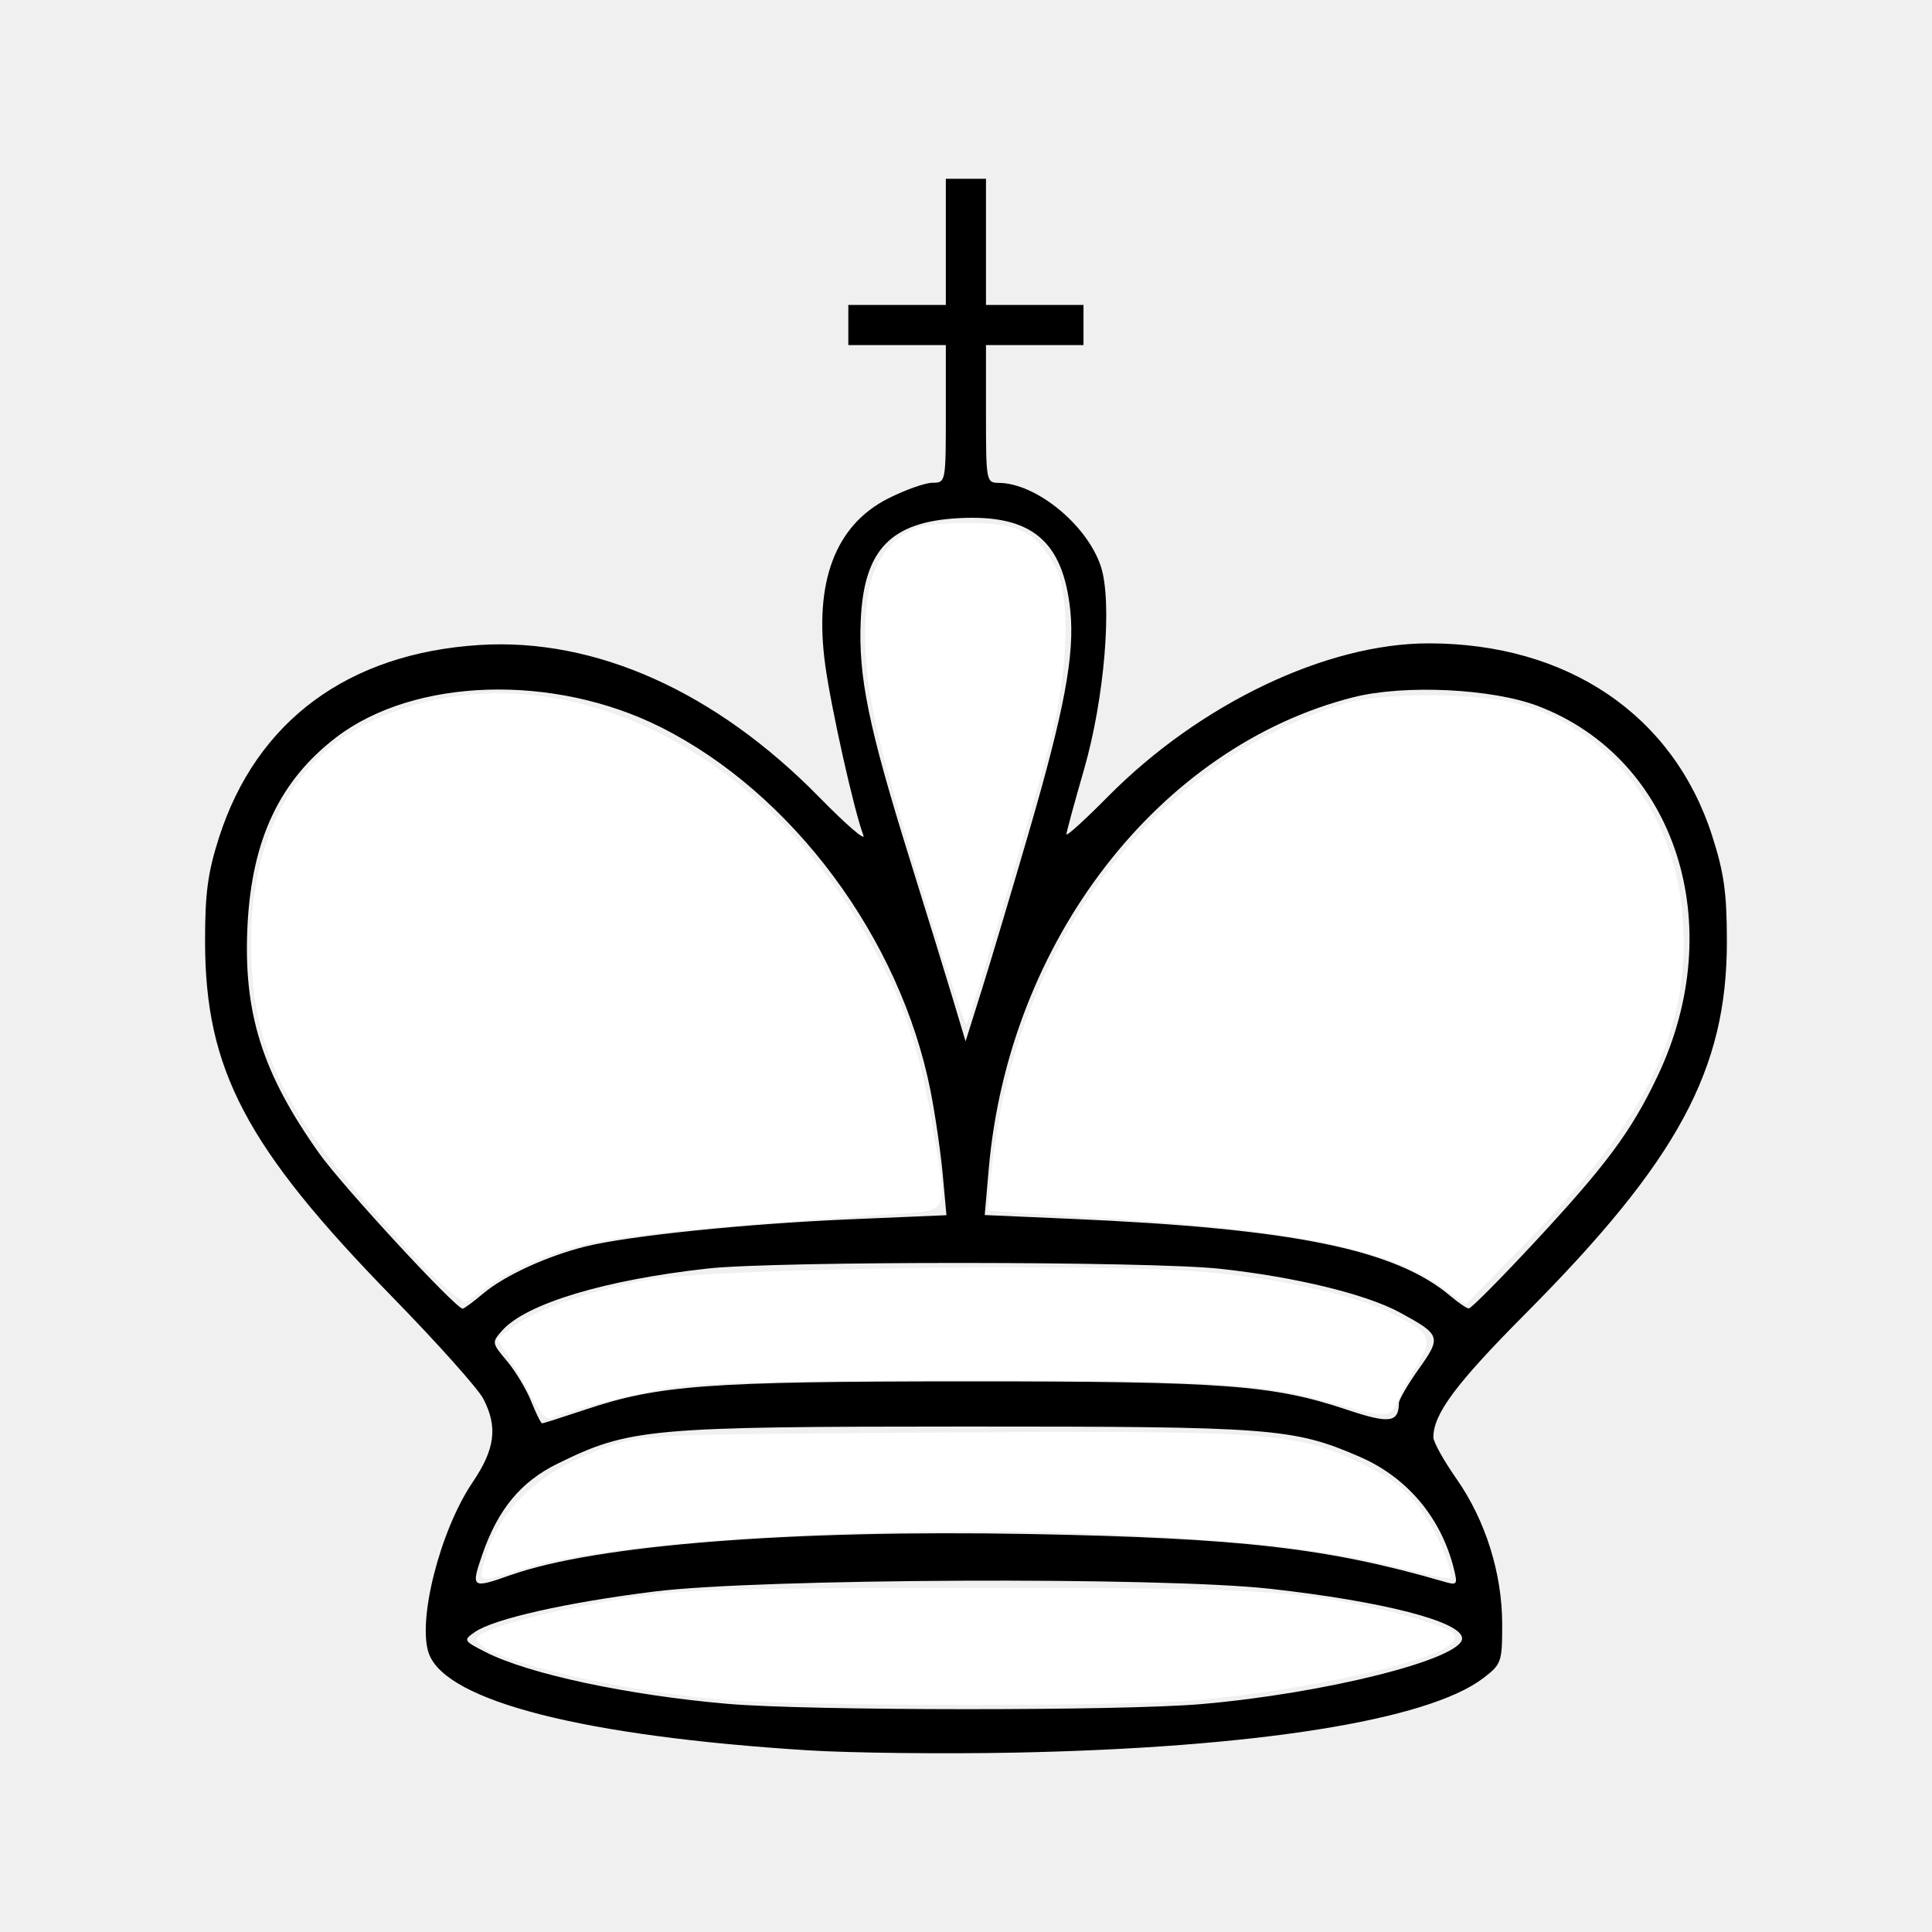
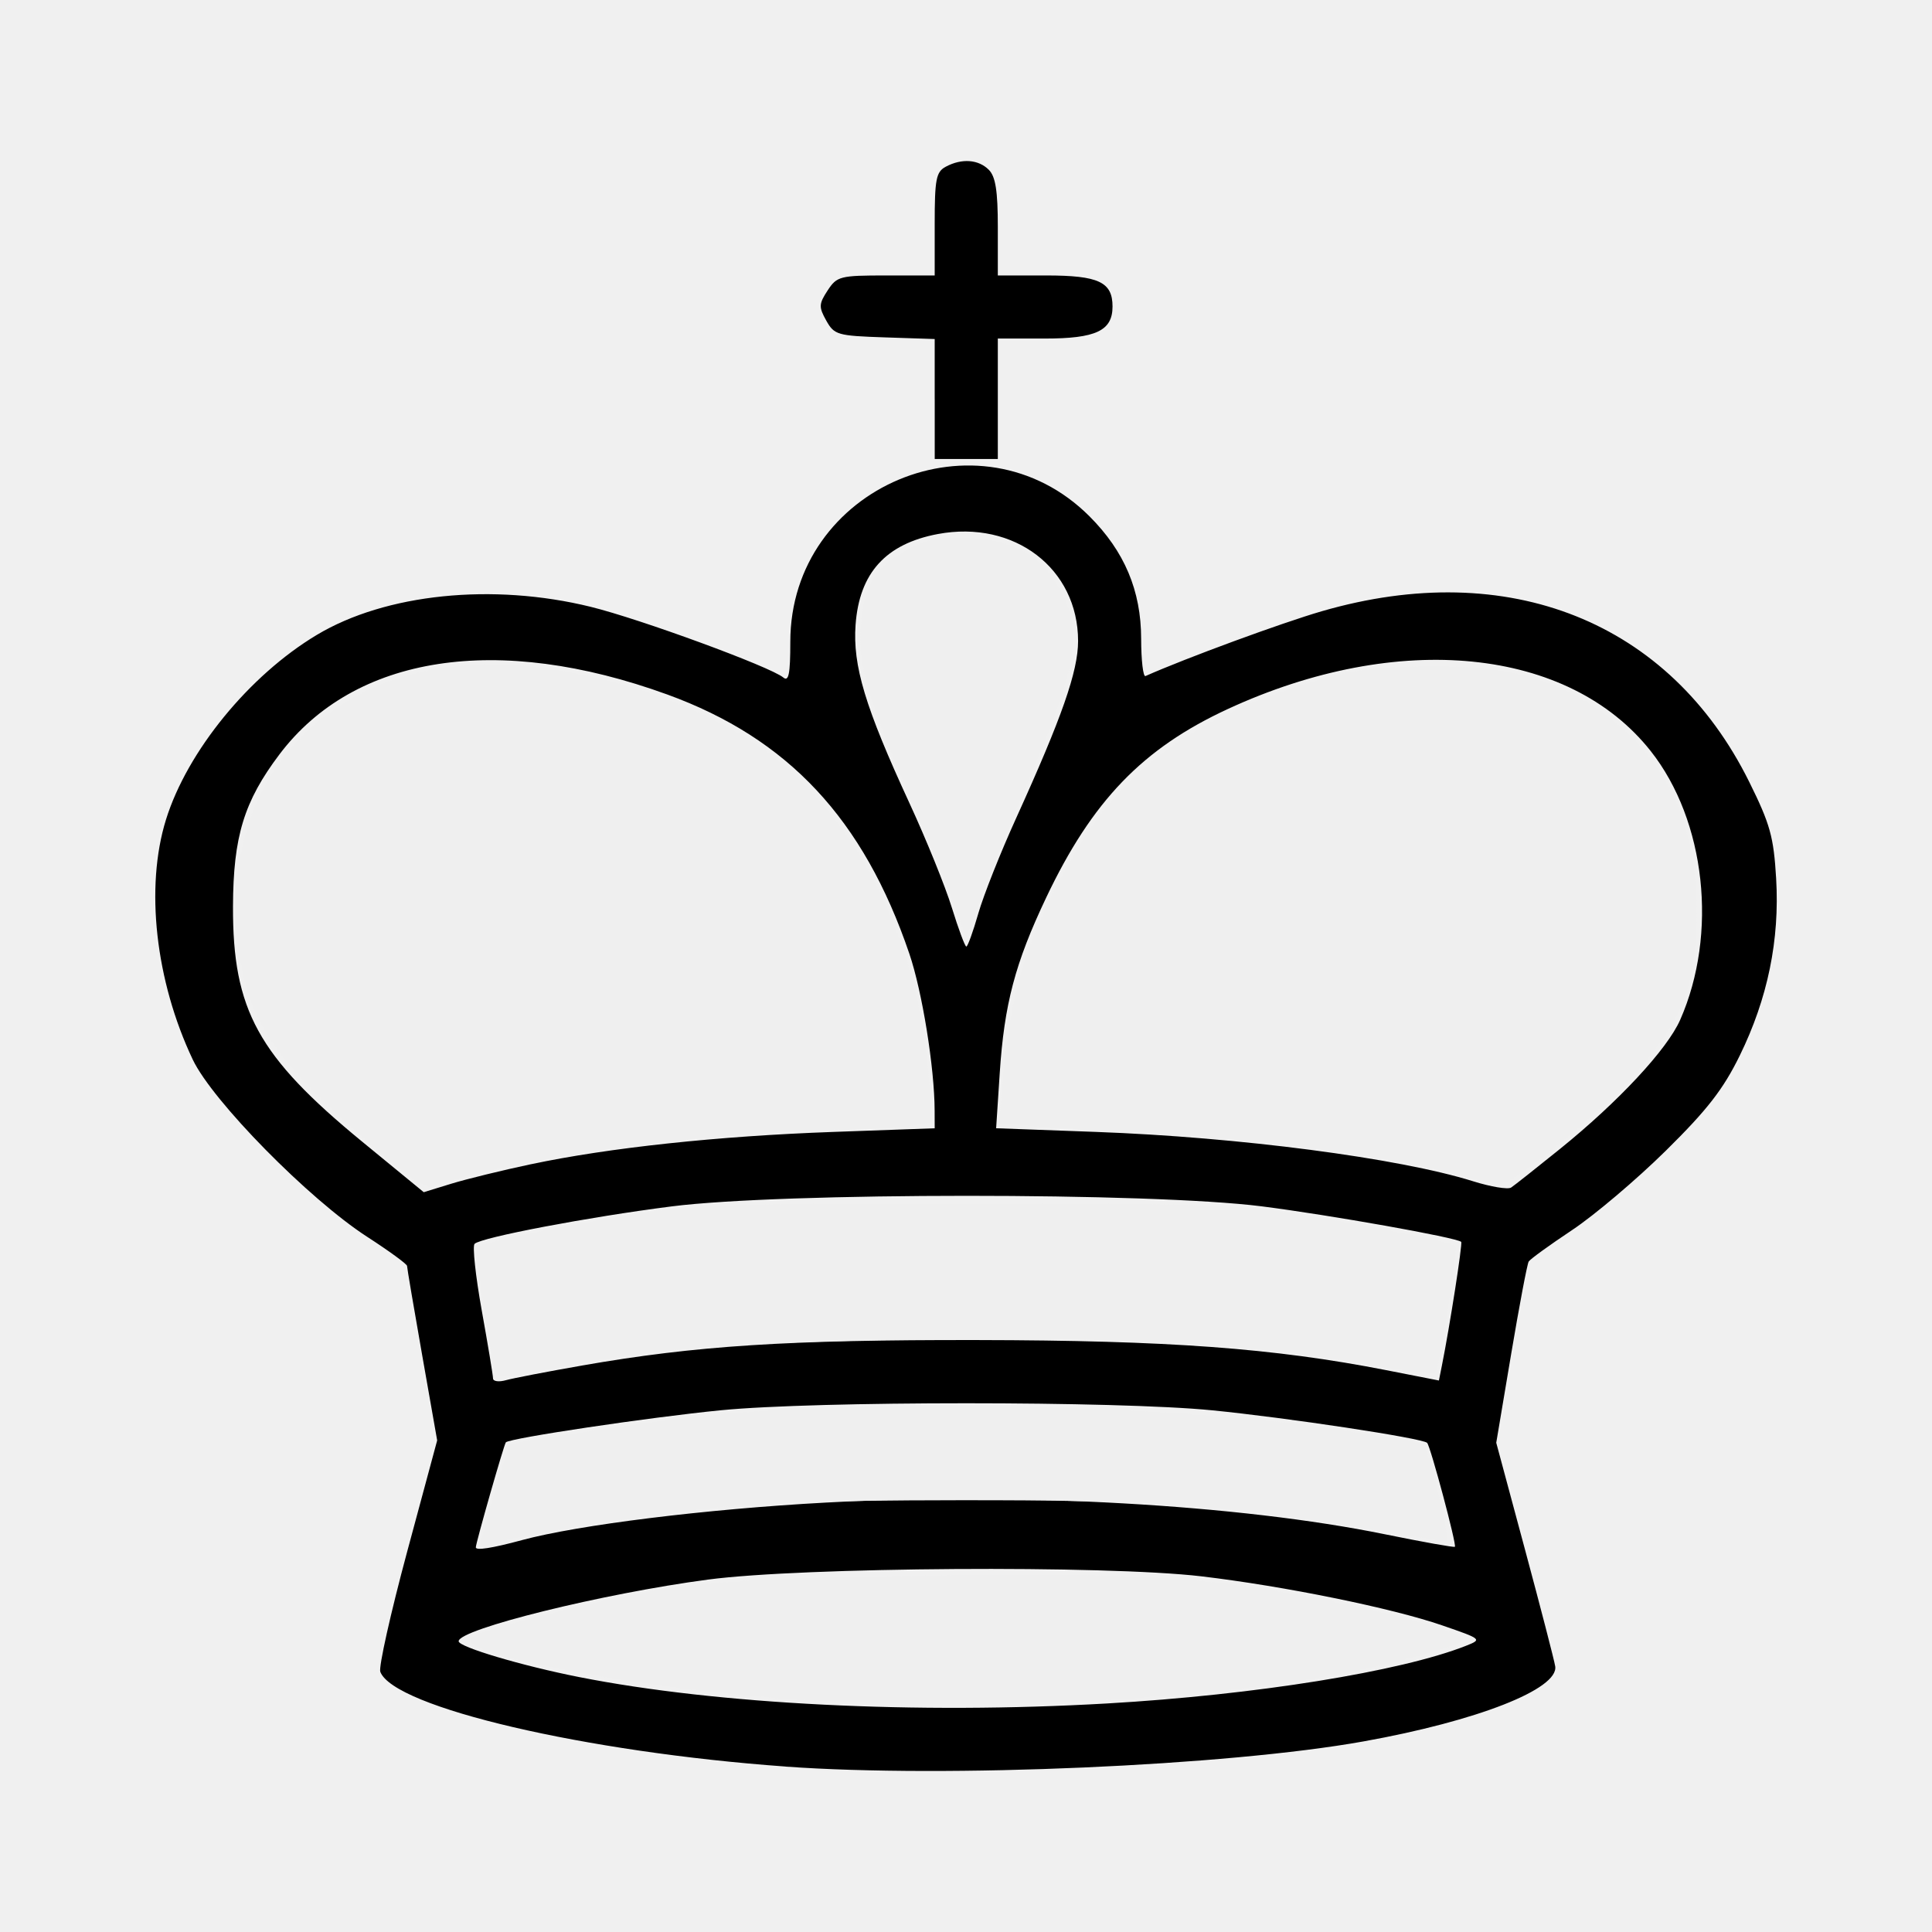
<svg xmlns="http://www.w3.org/2000/svg" width="64px" height="64px" id="svg2985" version="1.1">
  <defs id="defs2987" />
  <g id="layer1">
-     <path style="fill:#000000" d="m 26.757,57.981 c -7.403,-0.466 -11.947,-1.62 -12.543,-3.186 -0.406,-1.069 0.358,-4.09 1.44,-5.689 0.748,-1.105 0.841,-1.832 0.357,-2.769 -0.172,-0.333 -1.524,-1.846 -3.005,-3.363 -4.859,-4.978 -6.208,-7.536 -6.213,-11.783 -0.002,-1.596 0.09,-2.284 0.459,-3.438 1.238,-3.866 4.276,-6.113 8.636,-6.387 3.841,-0.242 7.823,1.544 11.255,5.047 0.883,0.901 1.539,1.468 1.459,1.261 -0.301,-0.778 -1.066,-4.193 -1.265,-5.643 -0.377,-2.751 0.333,-4.631 2.082,-5.517 0.567,-0.287 1.23,-0.522 1.472,-0.522 0.437,0 0.441,-0.022 0.441,-2.28 l 0,-2.28 -1.615,0 -1.615,0 0,-0.665 0,-0.665 1.615,0 1.615,0 0,-2.09 0,-2.09 0.665,0 0.665,0 0,2.09 0,2.09 1.615,0 1.615,0 0,0.665 0,0.665 -1.615,0 -1.615,0 0,2.28 c 0,2.237 0.008,2.28 0.427,2.284 1.239,0.012 2.924,1.392 3.378,2.767 0.387,1.174 0.122,4.376 -0.558,6.729 -0.317,1.097 -0.579,2.062 -0.582,2.144 -0.003,0.082 0.614,-0.478 1.372,-1.245 3.037,-3.072 7.236,-5.079 10.626,-5.079 4.602,0 8.105,2.375 9.389,6.365 0.398,1.235 0.49,1.894 0.491,3.515 0.003,4.241 -1.626,7.251 -6.667,12.321 -2.305,2.318 -3.056,3.326 -3.056,4.099 0,0.155 0.344,0.773 0.764,1.373 0.964,1.377 1.516,3.133 1.516,4.827 0,1.249 -0.025,1.319 -0.631,1.781 -1.832,1.397 -7.551,2.306 -15.519,2.465 -2.351,0.047 -5.437,0.012 -6.857,-0.077 z m 13.032,-1.53 c 4.119,-0.355 8.645,-1.495 8.645,-2.177 0,-0.552 -2.616,-1.228 -6.365,-1.644 -3.599,-0.4 -16.906,-0.341 -20.372,0.089 -2.929,0.364 -5.346,0.909 -5.971,1.347 -0.384,0.269 -0.375,0.286 0.366,0.664 1.417,0.723 4.708,1.426 8.022,1.713 2.655,0.23 13.037,0.236 15.675,0.008 z m -22.871,-4.275 c 2.804,-0.994 9.277,-1.507 17.171,-1.36 7.019,0.131 9.91,0.463 13.755,1.581 0.425,0.123 0.446,0.095 0.319,-0.42 -0.419,-1.697 -1.545,-3.037 -3.13,-3.723 -2.188,-0.947 -2.89,-1 -13.035,-0.998 -10.507,0.002 -11.147,0.06 -13.525,1.228 -1.221,0.6 -1.978,1.514 -2.497,3.017 -0.383,1.108 -0.35,1.132 0.94,0.674 z m 2.49,-5.487 c 2.415,-0.807 4.046,-0.927 12.592,-0.929 8.569,-0.002 10.161,0.117 12.618,0.938 1.413,0.472 1.714,0.432 1.724,-0.227 0.002,-0.112 0.299,-0.62 0.661,-1.129 0.75,-1.054 0.726,-1.125 -0.627,-1.862 -1.119,-0.609 -3.462,-1.179 -5.96,-1.45 -2.331,-0.253 -14.689,-0.259 -16.965,-0.009 -3.404,0.374 -6.025,1.164 -6.815,2.054 -0.349,0.393 -0.347,0.411 0.157,1.009 0.282,0.335 0.643,0.936 0.804,1.337 0.16,0.401 0.323,0.729 0.362,0.729 0.039,0 0.692,-0.208 1.452,-0.462 z m -3.396,-3.843 c 0.698,-0.59 2.125,-1.245 3.393,-1.557 1.44,-0.354 5.316,-0.752 8.756,-0.898 l 3.191,-0.136 -0.123,-1.35 C 31.161,38.164 30.979,36.915 30.824,36.131 29.825,31.092 26.258,26.283 21.892,24.091 c -3.553,-1.784 -8.162,-1.643 -10.747,0.329 -1.87,1.426 -2.796,3.377 -2.944,6.202 -0.152,2.911 0.474,4.912 2.375,7.587 0.774,1.089 4.518,5.142 4.751,5.142 0.047,0 0.354,-0.227 0.683,-0.505 z m 34.687,-1.55 c 2.5,-2.683 3.328,-3.794 4.209,-5.646 2.383,-5.008 0.609,-10.512 -3.95,-12.258 -1.524,-0.584 -4.445,-0.723 -6.135,-0.293 -6.432,1.638 -11.412,8.083 -12.069,15.62 l -0.134,1.531 2.919,0.128 c 7.317,0.321 10.681,1.009 12.514,2.558 0.261,0.221 0.532,0.404 0.603,0.408 0.07,0.004 0.989,-0.919 2.042,-2.049 z M 34.091,27.537 c 1.166,-3.996 1.514,-5.859 1.365,-7.304 -0.239,-2.317 -1.283,-3.191 -3.667,-3.07 -2.276,0.115 -3.169,1.035 -3.275,3.377 -0.085,1.872 0.252,3.519 1.616,7.897 0.586,1.881 1.243,4.014 1.461,4.739 l 0.395,1.319 0.534,-1.699 c 0.294,-0.935 1.001,-3.301 1.572,-5.259 z" id="path3203" />
-     <path style="fill:#ffffff" d="m 24.021,56.311 c -3.795,-0.307 -8.415,-1.461 -8.22,-2.053 0.099,-0.301 2.469,-0.931 4.948,-1.314 1.908,-0.295 3.344,-0.337 11.455,-0.341 9.438,-0.004 10.668,0.064 13.716,0.755 0.644,0.146 1.452,0.383 1.795,0.526 0.524,0.219 0.588,0.304 0.398,0.533 -0.51,0.614 -4.895,1.593 -8.546,1.908 -2.434,0.21 -12.891,0.2 -15.545,-0.014 z" id="path3205" />
-     <path style="fill:#ffffff" d="m 16.014,51.827 c 0.439,-1.794 1.793,-3.087 4.062,-3.881 1.21,-0.423 1.29,-0.427 10.937,-0.49 10.716,-0.07 11.847,0.001 13.771,0.874 1.361,0.617 1.902,1.049 2.502,1.997 0.427,0.675 0.876,1.83 0.758,1.948 -0.039,0.039 -0.715,-0.094 -1.502,-0.295 -2.445,-0.624 -4.729,-0.908 -9.065,-1.126 -7.653,-0.385 -16.999,0.129 -20.116,1.106 -1.478,0.463 -1.492,0.462 -1.347,-0.133 z" id="path3207" />
-     <path style="fill:#ffffff" d="m 17.615,46.286 c -0.216,-0.428 -0.564,-1.036 -0.774,-1.353 l -0.381,-0.575 0.599,-0.447 c 0.744,-0.556 2.406,-1.129 4.37,-1.509 1.969,-0.38 14.763,-0.575 18.307,-0.278 2.663,0.223 5.134,0.762 6.388,1.393 1.281,0.645 1.368,0.829 0.81,1.714 -0.26,0.412 -0.55,0.95 -0.643,1.195 -0.204,0.537 -0.425,0.548 -1.977,0.095 -2.408,-0.703 -3.82,-0.794 -12.292,-0.794 -5.272,3.46e-4 -8.696,0.076 -9.628,0.212 -1.197,0.175 -3.252,0.689 -4.175,1.043 -0.116,0.045 -0.388,-0.269 -0.604,-0.696 l 0,0 z" id="path3209" />
-     <path style="fill:#ffffff" d="M 47.687,42.585 C 45.894,41.33 42.648,40.695 36.12,40.323 34.275,40.218 32.752,40.114 32.736,40.093 32.72,40.072 32.779,39.4 32.866,38.6 33.566,32.159 37.2,26.645 42.385,24.154 c 0.8,-0.384 1.887,-0.798 2.416,-0.919 1.292,-0.296 4.269,-0.259 5.45,0.068 3.022,0.837 5.141,3.49 5.468,6.847 0.366,3.755 -1.064,6.824 -5.103,10.955 l -2.049,2.095 -0.88,-0.616 z" id="path3211" />
-     <path style="fill:#ffffff" d="M 13.997,41.912 C 9.855,37.53 8.566,35.329 8.353,32.272 8.049,27.903 9.682,24.831 12.963,23.603 c 5.569,-2.084 12.227,1.089 15.83,7.542 1.196,2.141 1.682,3.599 2.146,6.425 0.443,2.701 0.541,2.517 -1.417,2.651 -8.204,0.563 -9.933,0.781 -11.603,1.459 -0.621,0.252 -1.383,0.65 -1.695,0.883 -0.311,0.234 -0.659,0.479 -0.772,0.546 -0.118,0.07 -0.738,-0.441 -1.455,-1.199 l 0,0 z" id="path3213" />
-     <path style="fill:#ffffff" d="m 31.287,31.843 c -2.24,-7.162 -2.63,-8.778 -2.63,-10.905 0,-1.678 0.417,-2.708 1.314,-3.251 0.464,-0.281 0.922,-0.36 2.081,-0.36 1.673,0 2.216,0.261 2.877,1.383 0.544,0.924 0.478,3.493 -0.152,5.915 -0.521,2.003 -2.654,9.206 -2.755,9.307 -0.034,0.034 -0.365,-0.906 -0.736,-2.089 z" id="path3215" />
+     <path style="fill:#000000" d="m 26.023,58.519 c -6.627,-0.477 -12.973,-1.96 -13.425,-3.138 -0.059,-0.154 0.341,-1.942 0.888,-3.973 l 0.996,-3.693 -0.499,-2.835 c -0.275,-1.559 -0.499,-2.884 -0.499,-2.945 0,-0.06 -0.596,-0.495 -1.324,-0.966 -1.926,-1.246 -5.122,-4.494 -5.774,-5.868 -1.238,-2.609 -1.584,-5.711 -0.887,-7.952 0.703,-2.261 2.758,-4.777 4.996,-6.117 2.278,-1.365 5.823,-1.729 9.07,-0.931 1.634,0.401 5.954,1.986 6.383,2.342 0.179,0.149 0.232,-0.12 0.232,-1.179 0,-5.156 6.279,-7.792 9.911,-4.16 1.159,1.159 1.709,2.462 1.711,4.056 9.5e-4,0.714 0.066,1.27 0.144,1.235 1.338,-0.595 4.522,-1.765 5.843,-2.148 6.184,-1.793 11.522,0.339 14.156,5.653 0.694,1.401 0.81,1.818 0.892,3.202 0.12,2.033 -0.279,3.975 -1.206,5.866 -0.548,1.118 -1.077,1.798 -2.454,3.156 -0.966,0.952 -2.361,2.133 -3.101,2.625 -0.74,0.492 -1.386,0.96 -1.436,1.041 -0.05,0.081 -0.312,1.465 -0.583,3.075 l -0.492,2.928 0.946,3.515 c 0.52,1.933 0.974,3.683 1.007,3.889 0.122,0.753 -2.584,1.814 -6.347,2.489 -4.519,0.811 -13.836,1.217 -19.147,0.835 z M 36.663,56.43 c 4.914,-0.283 9.748,-1.059 11.905,-1.913 0.532,-0.211 0.521,-0.221 -0.79,-0.673 -1.661,-0.574 -5.236,-1.302 -7.98,-1.626 -3.168,-0.374 -13.201,-0.308 -16.34,0.107 -3.485,0.461 -8.265,1.643 -8.265,2.044 0,0.189 2.093,0.811 3.99,1.186 4.595,0.908 11.179,1.238 17.48,0.875 z m -19.38,-5.41 c 1.883,-0.508 6.104,-1.03 10.07,-1.245 6.394,-0.347 13.712,0.067 18.519,1.049 1.25,0.255 2.296,0.442 2.323,0.415 0.065,-0.065 -0.808,-3.331 -0.92,-3.443 -0.155,-0.155 -4.64,-0.833 -7.133,-1.079 -3.151,-0.31 -13.117,-0.31 -16.268,0 -2.366,0.233 -6.975,0.921 -7.117,1.062 -0.059,0.059 -0.995,3.332 -0.995,3.479 0,0.112 0.537,0.028 1.52,-0.237 z m 1.995,-5.785 c 3.777,-0.659 6.813,-0.854 13.11,-0.844 6.321,0.011 9.807,0.268 13.529,0.997 l 1.749,0.343 0.098,-0.49 c 0.262,-1.307 0.691,-4.055 0.64,-4.103 -0.153,-0.143 -4.338,-0.888 -6.612,-1.177 -3.661,-0.465 -15.882,-0.464 -19.54,0.002 -2.755,0.351 -6.314,1.027 -6.531,1.241 -0.075,0.073 0.032,1.066 0.237,2.205 0.205,1.139 0.374,2.153 0.374,2.252 0,0.099 0.192,0.126 0.427,0.06 0.235,-0.066 1.368,-0.284 2.518,-0.485 z m -1.679,-6.67 c 2.575,-0.546 6.188,-0.932 9.991,-1.068 l 3.373,-0.121 -0.002,-0.588 c -0.004,-1.418 -0.41,-3.939 -0.838,-5.196 -1.515,-4.456 -4.014,-7.13 -8.019,-8.586 -5.618,-2.041 -10.362,-1.308 -12.847,1.984 -1.174,1.555 -1.531,2.722 -1.539,5.035 -0.012,3.432 0.829,4.963 4.284,7.798 l 2.035,1.67 0.91,-0.28 c 0.501,-0.154 1.694,-0.446 2.651,-0.649 z M 51.673,38.063 c 1.935,-1.562 3.553,-3.299 3.985,-4.279 1.257,-2.849 0.846,-6.599 -0.975,-8.903 -2.717,-3.438 -8.368,-4.001 -14.006,-1.396 -2.825,1.305 -4.5,3.044 -6.024,6.256 -1.027,2.164 -1.386,3.523 -1.536,5.812 l -0.119,1.822 3.304,0.121 c 4.75,0.174 10.04,0.866 12.493,1.634 0.589,0.185 1.157,0.279 1.262,0.21 0.104,-0.069 0.831,-0.643 1.615,-1.276 z M 32.406,30.264 c 0.173,-0.601 0.738,-2.026 1.257,-3.166 1.513,-3.328 2.05,-4.861 2.05,-5.862 0,-2.404 -2.115,-4.019 -4.644,-3.546 -1.725,0.323 -2.603,1.291 -2.727,3.006 -0.098,1.358 0.316,2.731 1.786,5.911 0.555,1.202 1.188,2.762 1.405,3.467 0.218,0.705 0.433,1.282 0.478,1.282 0.045,0 0.223,-0.492 0.396,-1.093 z m -1.443,-17.045 0,-1.988 -1.656,-0.055 c -1.565,-0.052 -1.671,-0.082 -1.936,-0.556 -0.251,-0.449 -0.247,-0.552 0.045,-0.998 0.309,-0.471 0.409,-0.497 1.936,-0.497 l 1.611,0 0,-1.703 c 0,-1.49 0.046,-1.728 0.368,-1.9 0.527,-0.282 1.079,-0.243 1.424,0.102 0.224,0.224 0.299,0.697 0.299,1.9 l 0,1.601 1.601,0 c 1.738,0 2.199,0.216 2.199,1.029 0,0.802 -0.548,1.061 -2.247,1.061 l -1.553,0 0,1.995 0,1.995 -1.045,0 -1.045,0 0,-1.988 z" id="path3004" />
+     <path style="fill:#efefef" d="m 26.564,56.309 c -4.049,-0.234 -9.851,-1.198 -10.813,-1.796 -0.419,-0.26 -0.156,-0.383 2.036,-0.948 4.401,-1.135 5.666,-1.27 12.8,-1.37 7.116,-0.099 9.346,0.03 13.08,0.76 2.553,0.499 4.806,1.137 4.806,1.36 0,0.161 -2.105,0.76 -3.818,1.086 -4.837,0.92 -11.826,1.271 -18.091,0.908 l 0,0 z" id="path3006" />
+     <path style="fill:#efefef" d="m 15.931,51.119 c 0.005,-0.187 0.88,-3.192 0.948,-3.256 0.103,-0.096 4.873,-0.801 6.593,-0.974 5.48,-0.551 15.333,-0.348 20.523,0.422 1.688,0.251 3.105,0.492 3.149,0.536 0.196,0.196 0.923,3.207 0.774,3.207 -0.091,0 -1.375,-0.198 -2.851,-0.44 -4.736,-0.776 -6.883,-0.924 -13.322,-0.917 -4.649,0.005 -6.736,0.083 -8.818,0.329 -2.539,0.3 -6.115,0.909 -6.732,1.145 -0.148,0.057 -0.267,0.033 -0.264,-0.053 z" id="path3008" />
+     <path style="fill:#efefef" d="m 16.386,45.373 c -0.121,-0.363 -0.661,-3.995 -0.602,-4.052 0.144,-0.142 2.508,-0.648 4.78,-1.025 2.419,-0.401 2.989,-0.422 11.455,-0.422 8.488,0 9.029,0.02 11.455,0.425 2.547,0.425 4.612,0.853 4.743,0.983 0.083,0.083 -0.552,4.097 -0.666,4.211 -0.043,0.043 -1.224,-0.115 -2.623,-0.352 -3.883,-0.657 -8.239,-0.876 -15.086,-0.759 -5.908,0.102 -8.32,0.3 -11.524,0.947 -1.627,0.329 -1.835,0.333 -1.931,0.043 z" id="path3010" />
+     <path style="fill:#efefef" d="m 48.018,38.859 c -1.974,-0.534 -5.859,-1.055 -9.455,-1.268 -1.8,-0.107 -3.767,-0.235 -4.37,-0.285 l -1.097,-0.091 0.138,-1.581 c 0.256,-2.928 0.889,-4.874 2.433,-7.479 1.623,-2.738 4.016,-4.446 7.805,-5.572 1.345,-0.4 2.025,-0.49 3.818,-0.508 2.599,-0.026 4.151,0.373 5.726,1.474 2.116,1.479 3.183,3.689 3.183,6.595 0,2.294 -0.382,3.439 -1.666,4.996 -1.222,1.482 -4.346,4.101 -4.865,4.078 -0.208,-0.009 -0.951,-0.171 -1.651,-0.361 z" id="path3012" />
+     <path style="fill:#efefef" d="M 12.836,38.391 C 9.231,35.31 8.255,33.948 7.917,31.52 7.072,25.444 11.438,21.3 17.833,22.108 c 3.087,0.39 6.171,1.604 8.031,3.162 2.786,2.333 4.566,6.122 4.905,10.439 l 0.116,1.472 -0.707,0.117 c -0.389,0.064 -1.329,0.118 -2.089,0.119 -4.182,0.006 -11.112,0.955 -13.799,1.889 -0.161,0.056 -0.755,-0.317 -1.455,-0.915 z" id="path3014" />
+     <path style="fill:#efefef" d="M 31.661,30.099 C 31.476,29.574 30.813,27.959 30.189,26.509 c -1.492,-3.464 -1.786,-4.507 -1.662,-5.878 0.118,-1.301 0.493,-1.878 1.593,-2.451 0.659,-0.343 1.029,-0.409 2.009,-0.359 1.533,0.078 2.484,0.659 3.073,1.874 0.628,1.297 0.453,2.372 -0.918,5.643 -0.627,1.495 -1.397,3.392 -1.712,4.216 l -0.573,1.499 -0.337,-0.953 0,0 z" id="path3016" />
  </g>
</svg>
